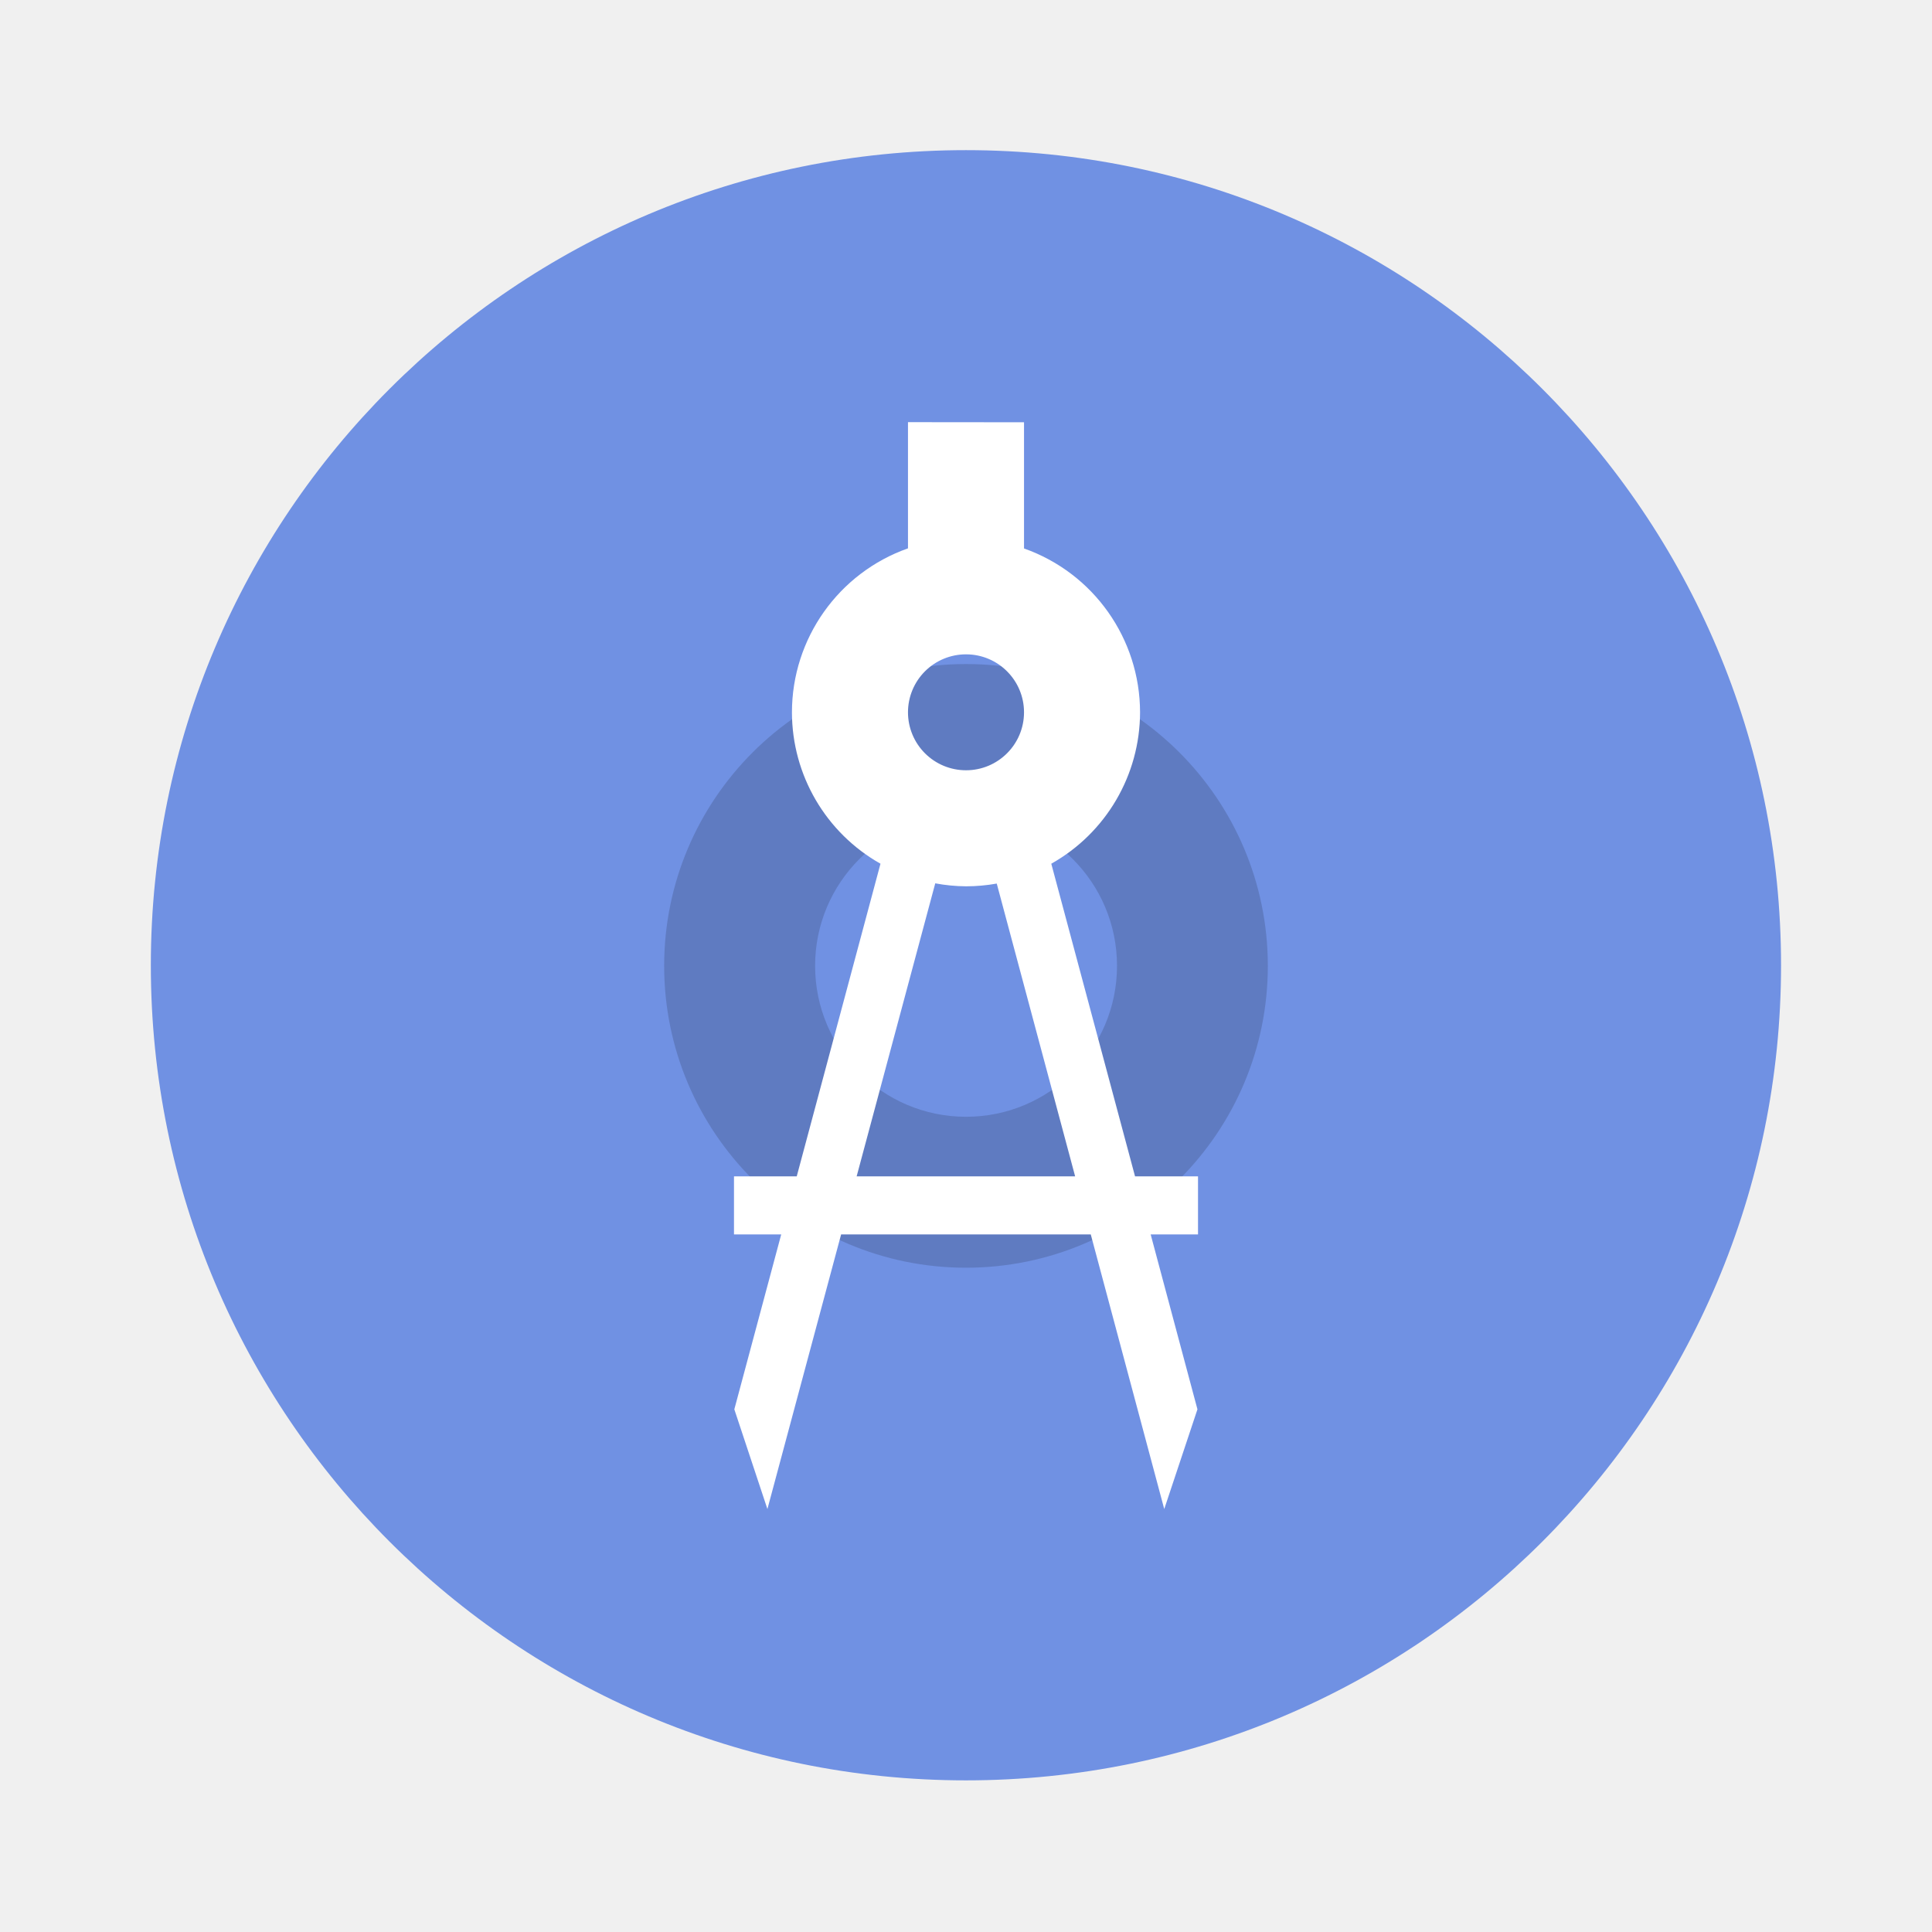
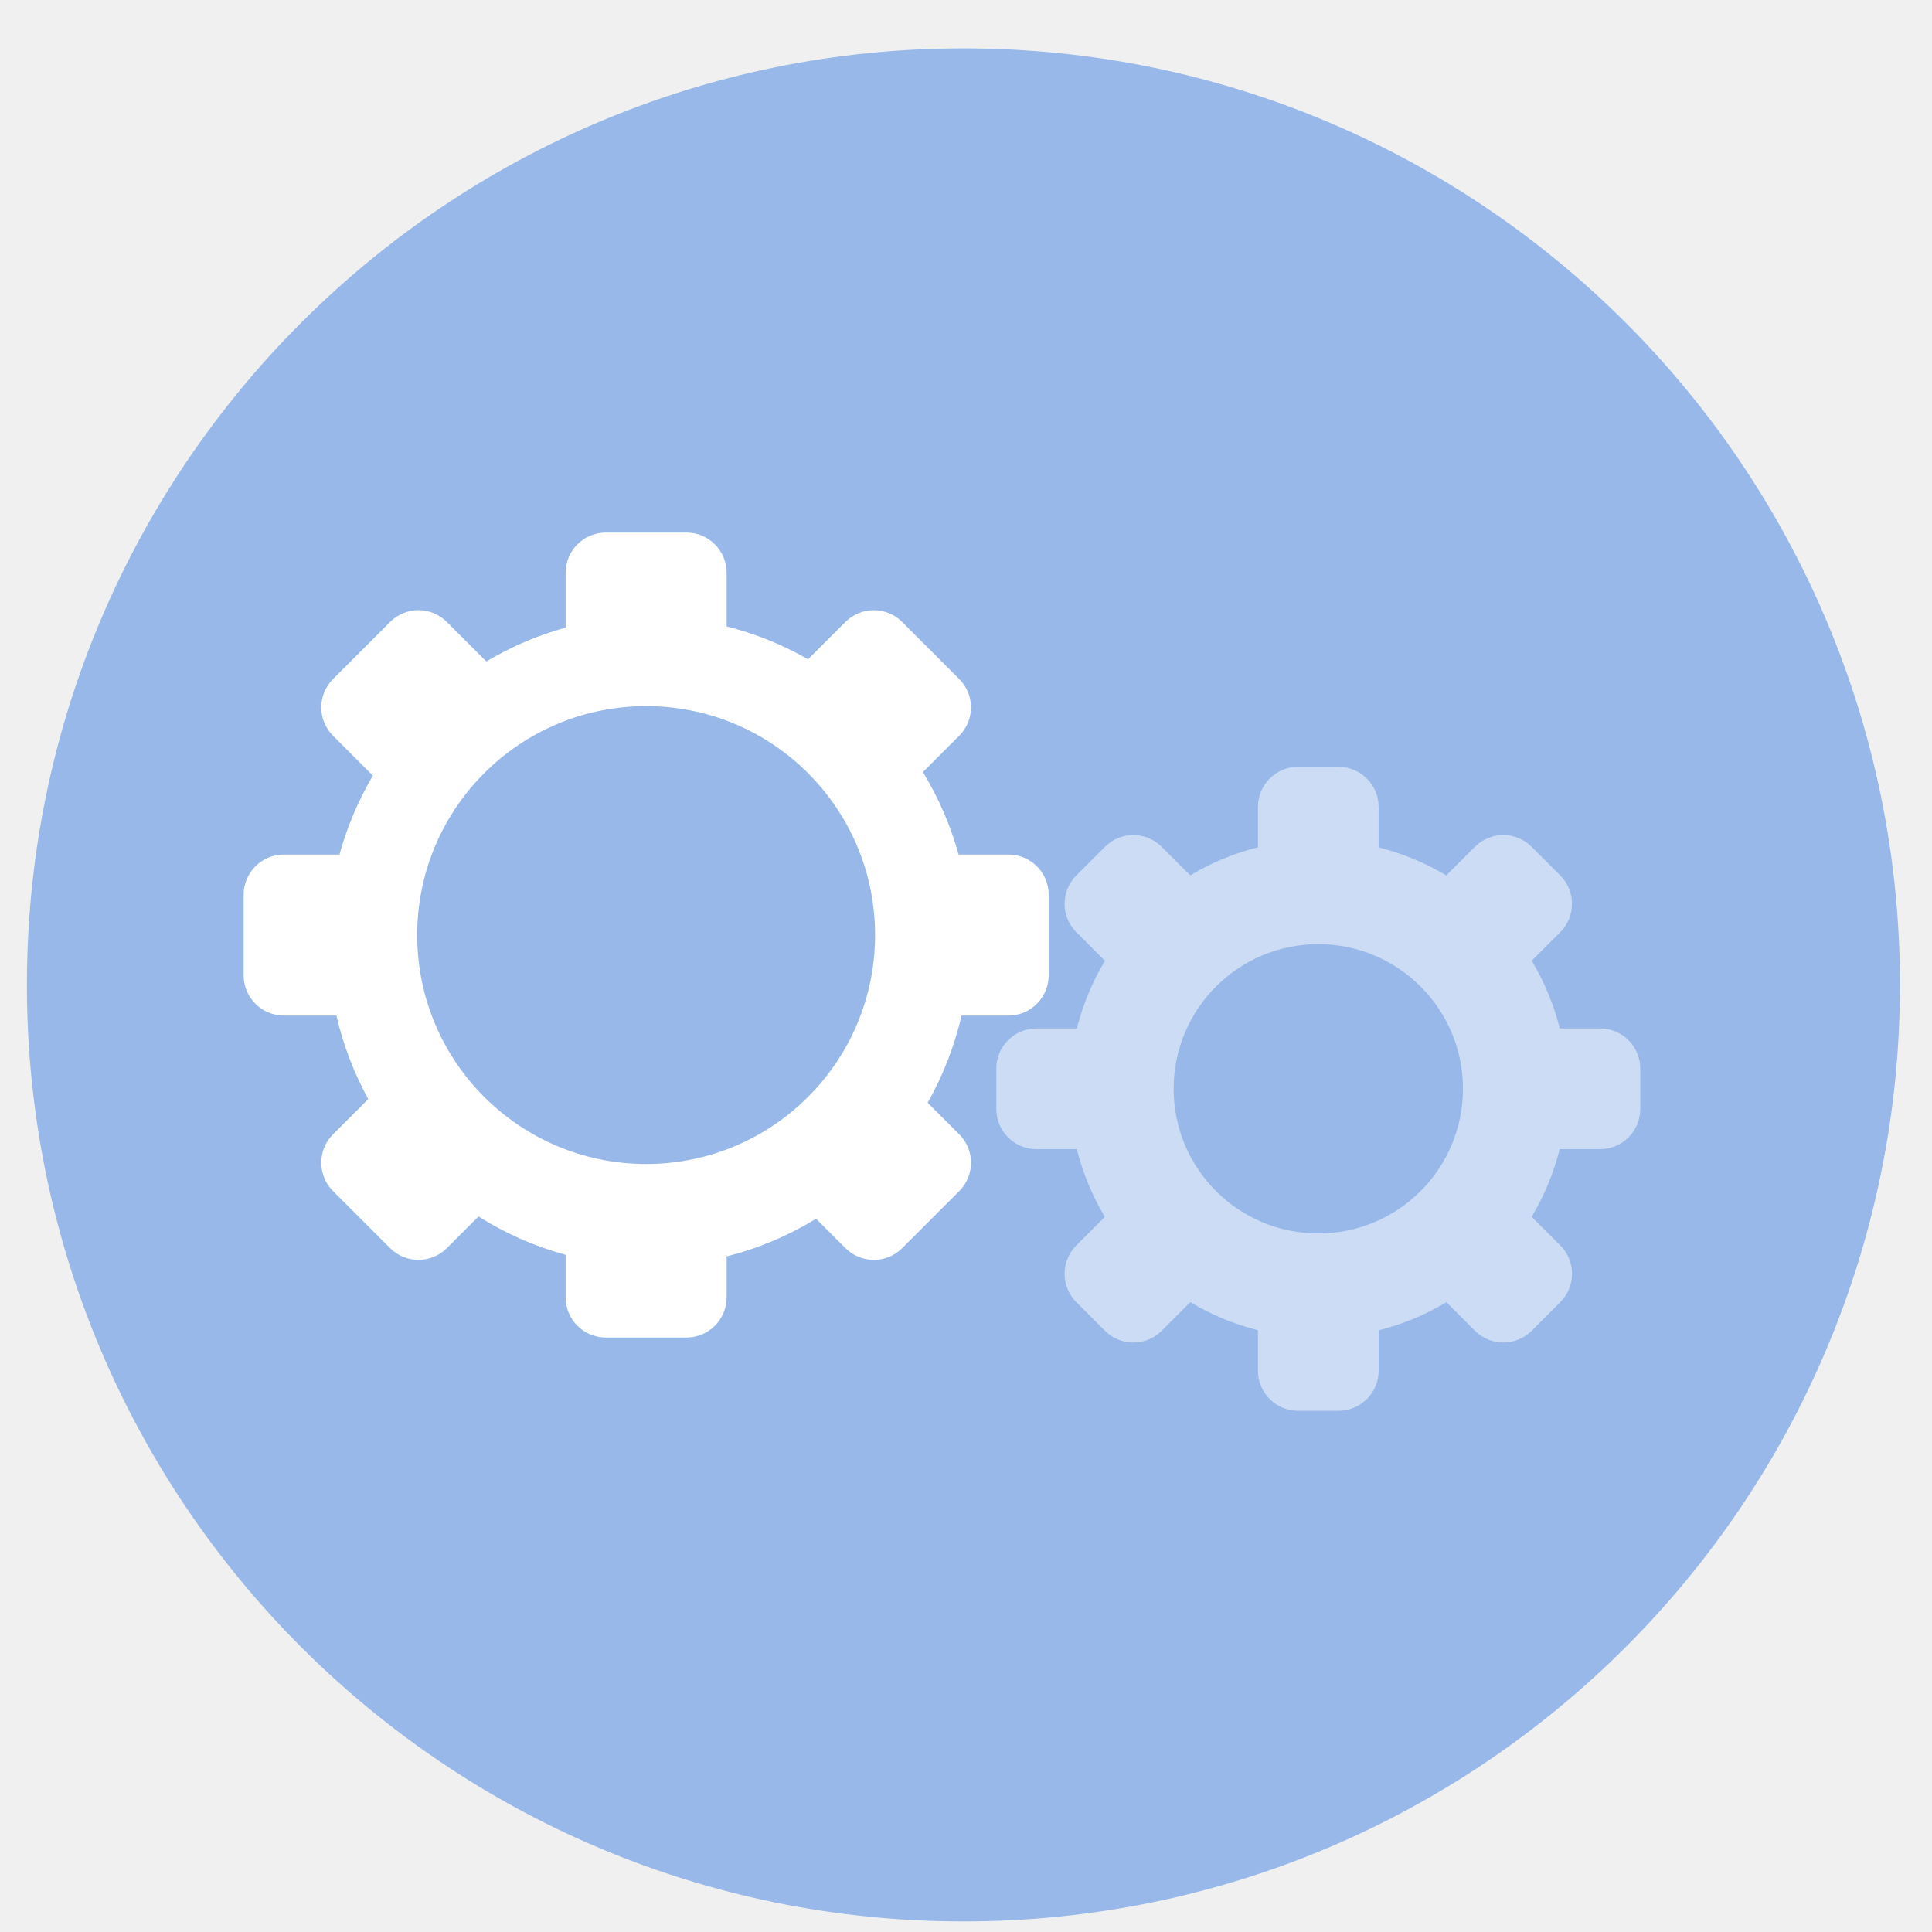
- <svg xmlns="http://www.w3.org/2000/svg" width="64" height="64" viewBox="0 0 16.933 16.933">
-   <g transform="translate(0 -280.07)">
-     <circle cx="8.466" cy="288.53" r="7.144" fill="#7091e3" style="paint-order:stroke markers fill" />
-     <path d="M8.467 285.89a2.646 2.646 0 0 0-2.646 2.645 2.646 2.646 0 0 0 2.646 2.646 2.646 2.646 0 0 0 2.645-2.646 2.646 2.646 0 0 0-2.645-2.645zm0 1.322a1.323 1.323 0 0 1 1.323 1.323 1.323 1.323 0 0 1-1.323 1.323 1.323 1.323 0 0 1-1.323-1.323 1.323 1.323 0 0 1 1.323-1.323z" opacity=".15" paint-order="stroke markers fill" />
-     <path d="M7.958 283.77v1.106a1.525 1.525 0 0 0-1.017 1.437 1.525 1.525 0 0 0 .776 1.327l-.734 2.74h-.55v.509h.414l-.411 1.533.29.874.646-2.407H9.56l.644 2.407.291-.874-.41-1.533h.415v-.509h-.552l-.734-2.74a1.525 1.525 0 0 0 .778-1.327 1.525 1.525 0 0 0-1.017-1.436v-1.106zm.509 2.035a.508.508 0 0 1 .508.508.508.508 0 0 1-.508.508.508.508 0 0 1-.509-.508.508.508 0 0 1 .509-.508zm-.27 2.007a1.525 1.525 0 0 0 .27.026 1.525 1.525 0 0 0 .269-.024l.687 2.566H7.508z" fill="#fff" />
-   </g>
+ <svg xmlns="http://www.w3.org/2000/svg" height="48" width="48" version="1.1" id="svg6">
+   <defs id="defs10" />
+   <circle cx="23.941" cy="31.535" fill="#74a2f3" opacity=".99" r="13.233" transform="matrix(1.758306 0 0 1.758306 -18.15909 -30.97875)" id="circle2" style="fill:#96b7e8;fill-opacity:1" />
+   <path d="m 15.053,13.231 c -0.554,0 -1,0.446 -1,1 v 1.361 a 7.986,8.075 0 0 0 -1.969,0.842 l -0.98,-0.98 c -0.196,-0.196 -0.451,-0.295 -0.707,-0.295 -0.256,0 -0.511,0.099 -0.707,0.295 l -1.414,1.414 c -0.392,0.392 -0.392,1.022 0,1.414 l 0.988,0.988 A 7.986,8.075 0 0 0 8.434,21.231 H 7.053 c -0.554,0 -1,0.446 -1,1 v 2 c 0,0.554 0.446,1 1,1 h 1.305 a 7.986,8.075 0 0 0 0.791,2.076 l -0.873,0.873 c -0.392,0.392 -0.392,1.022 0,1.414 l 1.414,1.414 c 0.392,0.392 1.022,0.392 1.414,0 l 0.785,-0.785 a 7.986,8.075 0 0 0 2.164,0.953 v 1.055 c 0,0.554 0.446,1 1,1 h 2 c 0.554,0 1,-0.446 1,-1 V 31.215 A 7.986,8.075 0 0 0 20.274,30.279 l 0.729,0.729 c 0.392,0.392 1.022,0.392 1.414,0 l 1.414,-1.414 c 0.392,-0.392 0.392,-1.022 0,-1.414 l -0.783,-0.783 a 7.986,8.075 0 0 0 0.842,-2.166 h 1.164 c 0.554,0 1,-0.446 1,-1 v -2 c 0,-0.554 -0.446,-1 -1,-1 H 23.817 A 7.986,8.075 0 0 0 22.93,19.182 l 0.9,-0.9 c 0.392,-0.392 0.392,-1.022 0,-1.414 l -1.414,-1.414 c -0.392,-0.392 -1.022,-0.392 -1.414,0 l -0.926,0.926 A 7.986,8.075 0 0 0 18.053,15.563 V 14.231 c 0,-0.554 -0.446,-1 -1,-1 z m 1,4.312 a 5.688,5.688 0 0 1 5.688,5.688 5.688,5.688 0 0 1 -5.688,5.688 5.688,5.688 0 0 1 -5.688,-5.688 5.688,5.688 0 0 1 5.688,-5.688 z" id="path4" style="fill:#ffffff" />
+   <path d="m 32.253,19.051 c -0.554,0 -1,0.446 -1,1 v 1 a 6.19,6.19 0 0 0 -1.682,0.697 l -0.707,-0.707 c -0.392,-0.392 -1.022,-0.392 -1.414,0 l -0.707,0.707 c -0.392,0.392 -0.392,1.022 0,1.414 l 0.709,0.709 a 6.19,6.19 0 0 0 -0.697,1.68 h -1.002 c -0.554,0 -1,0.446 -1,1 v 1 c 0,0.554 0.446,1 1,1 h 1 a 6.19,6.19 0 0 0 0.697,1.682 l -0.707,0.707 c -0.392,0.392 -0.392,1.022 0,1.414 l 0.707,0.707 c 0.392,0.392 1.022,0.392 1.414,0 l 0.709,-0.709 a 6.19,6.19 0 0 0 1.68,0.697 v 1.002 c 0,0.554 0.446,1 1,1 h 1 c 0.554,0 1,-0.446 1,-1 v -1 a 6.19,6.19 0 0 0 1.682,-0.697 l 0.707,0.707 c 0.392,0.392 1.022,0.392 1.414,0 l 0.707,-0.707 c 0.392,-0.392 0.392,-1.022 0,-1.414 L 38.053,30.231 a 6.19,6.19 0 0 0 0.697,-1.68 h 1.002 c 0.554,0 1,-0.446 1,-1 v -1 c 0,-0.554 -0.446,-1 -1,-1 h -1 A 6.19,6.19 0 0 0 38.055,23.869 l 0.707,-0.707 c 0.392,-0.392 0.392,-1.022 0,-1.414 L 38.055,21.041 c -0.392,-0.392 -1.022,-0.392 -1.414,0 l -0.709,0.709 a 6.19,6.19 0 0 0 -1.68,-0.697 v -1.002 c 0,-0.554 -0.446,-1 -1,-1 z m 0.5,4.406 a 3.594,3.594 0 0 1 3.594,3.594 3.594,3.594 0 0 1 -3.594,3.594 3.594,3.594 0 0 1 -3.594,-3.594 3.594,3.594 0 0 1 3.594,-3.594 z" fill-opacity="0.504" id="path6" style="fill:#ffffff" />
</svg>
